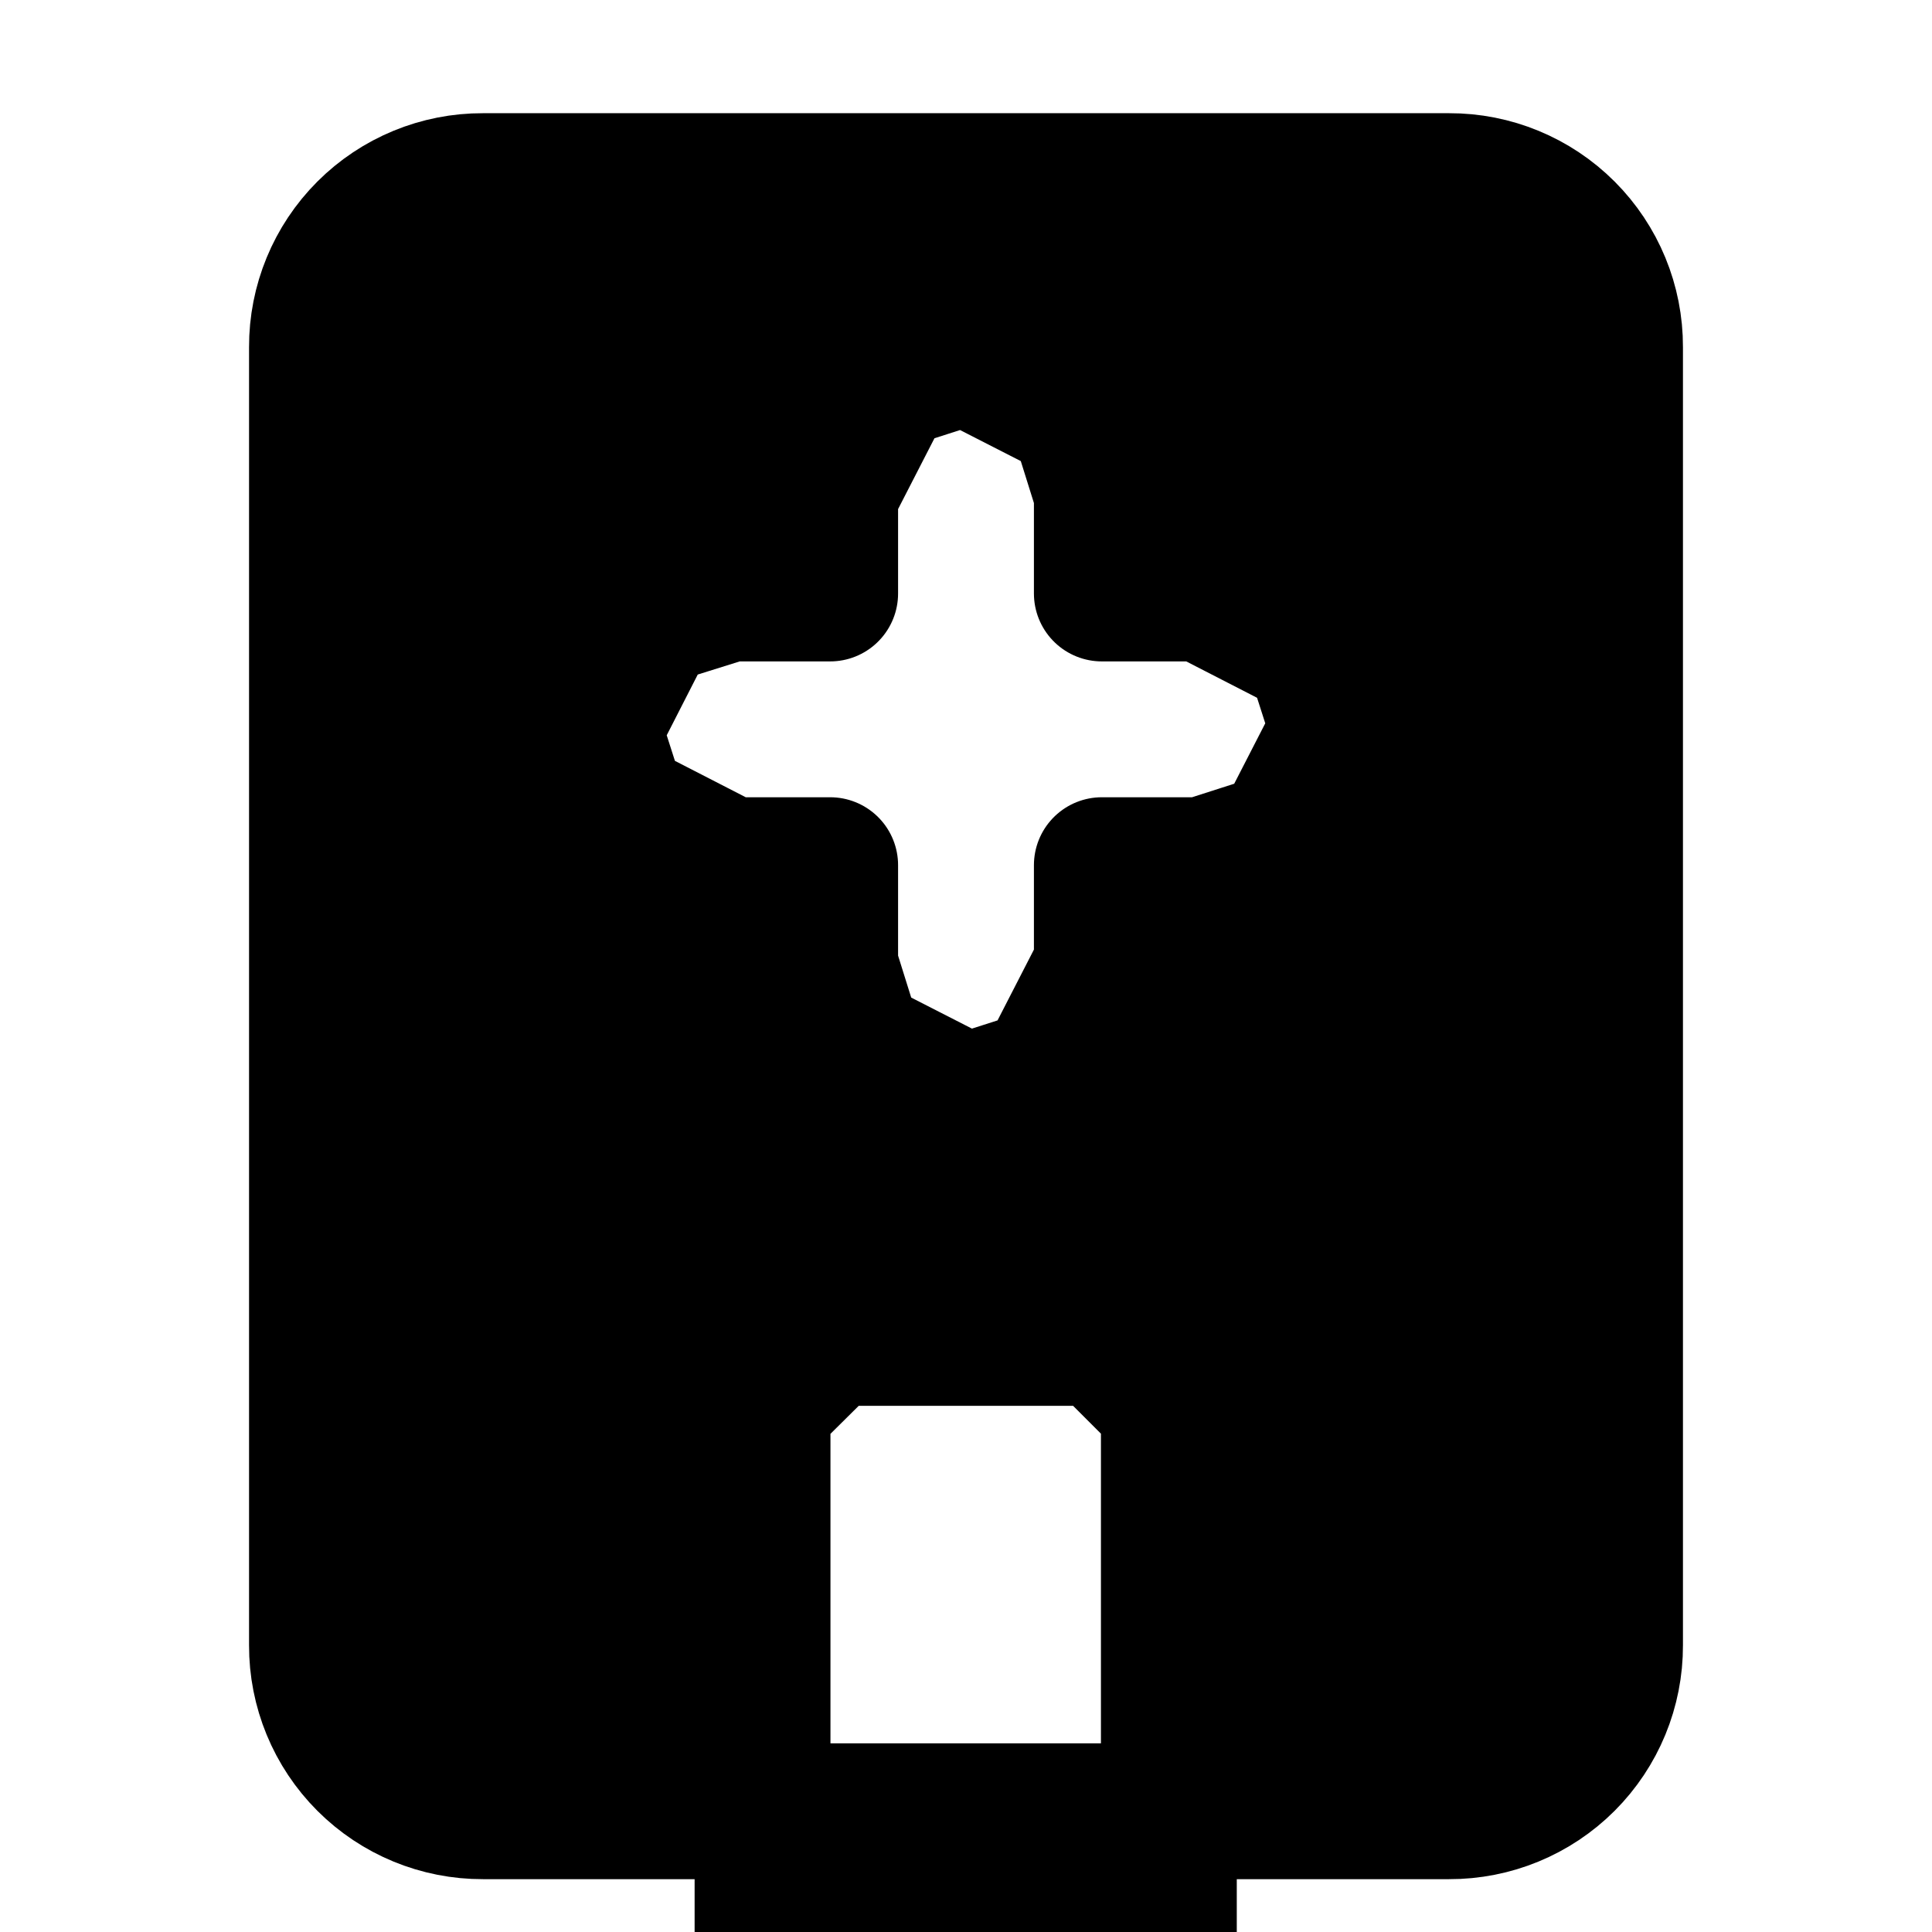
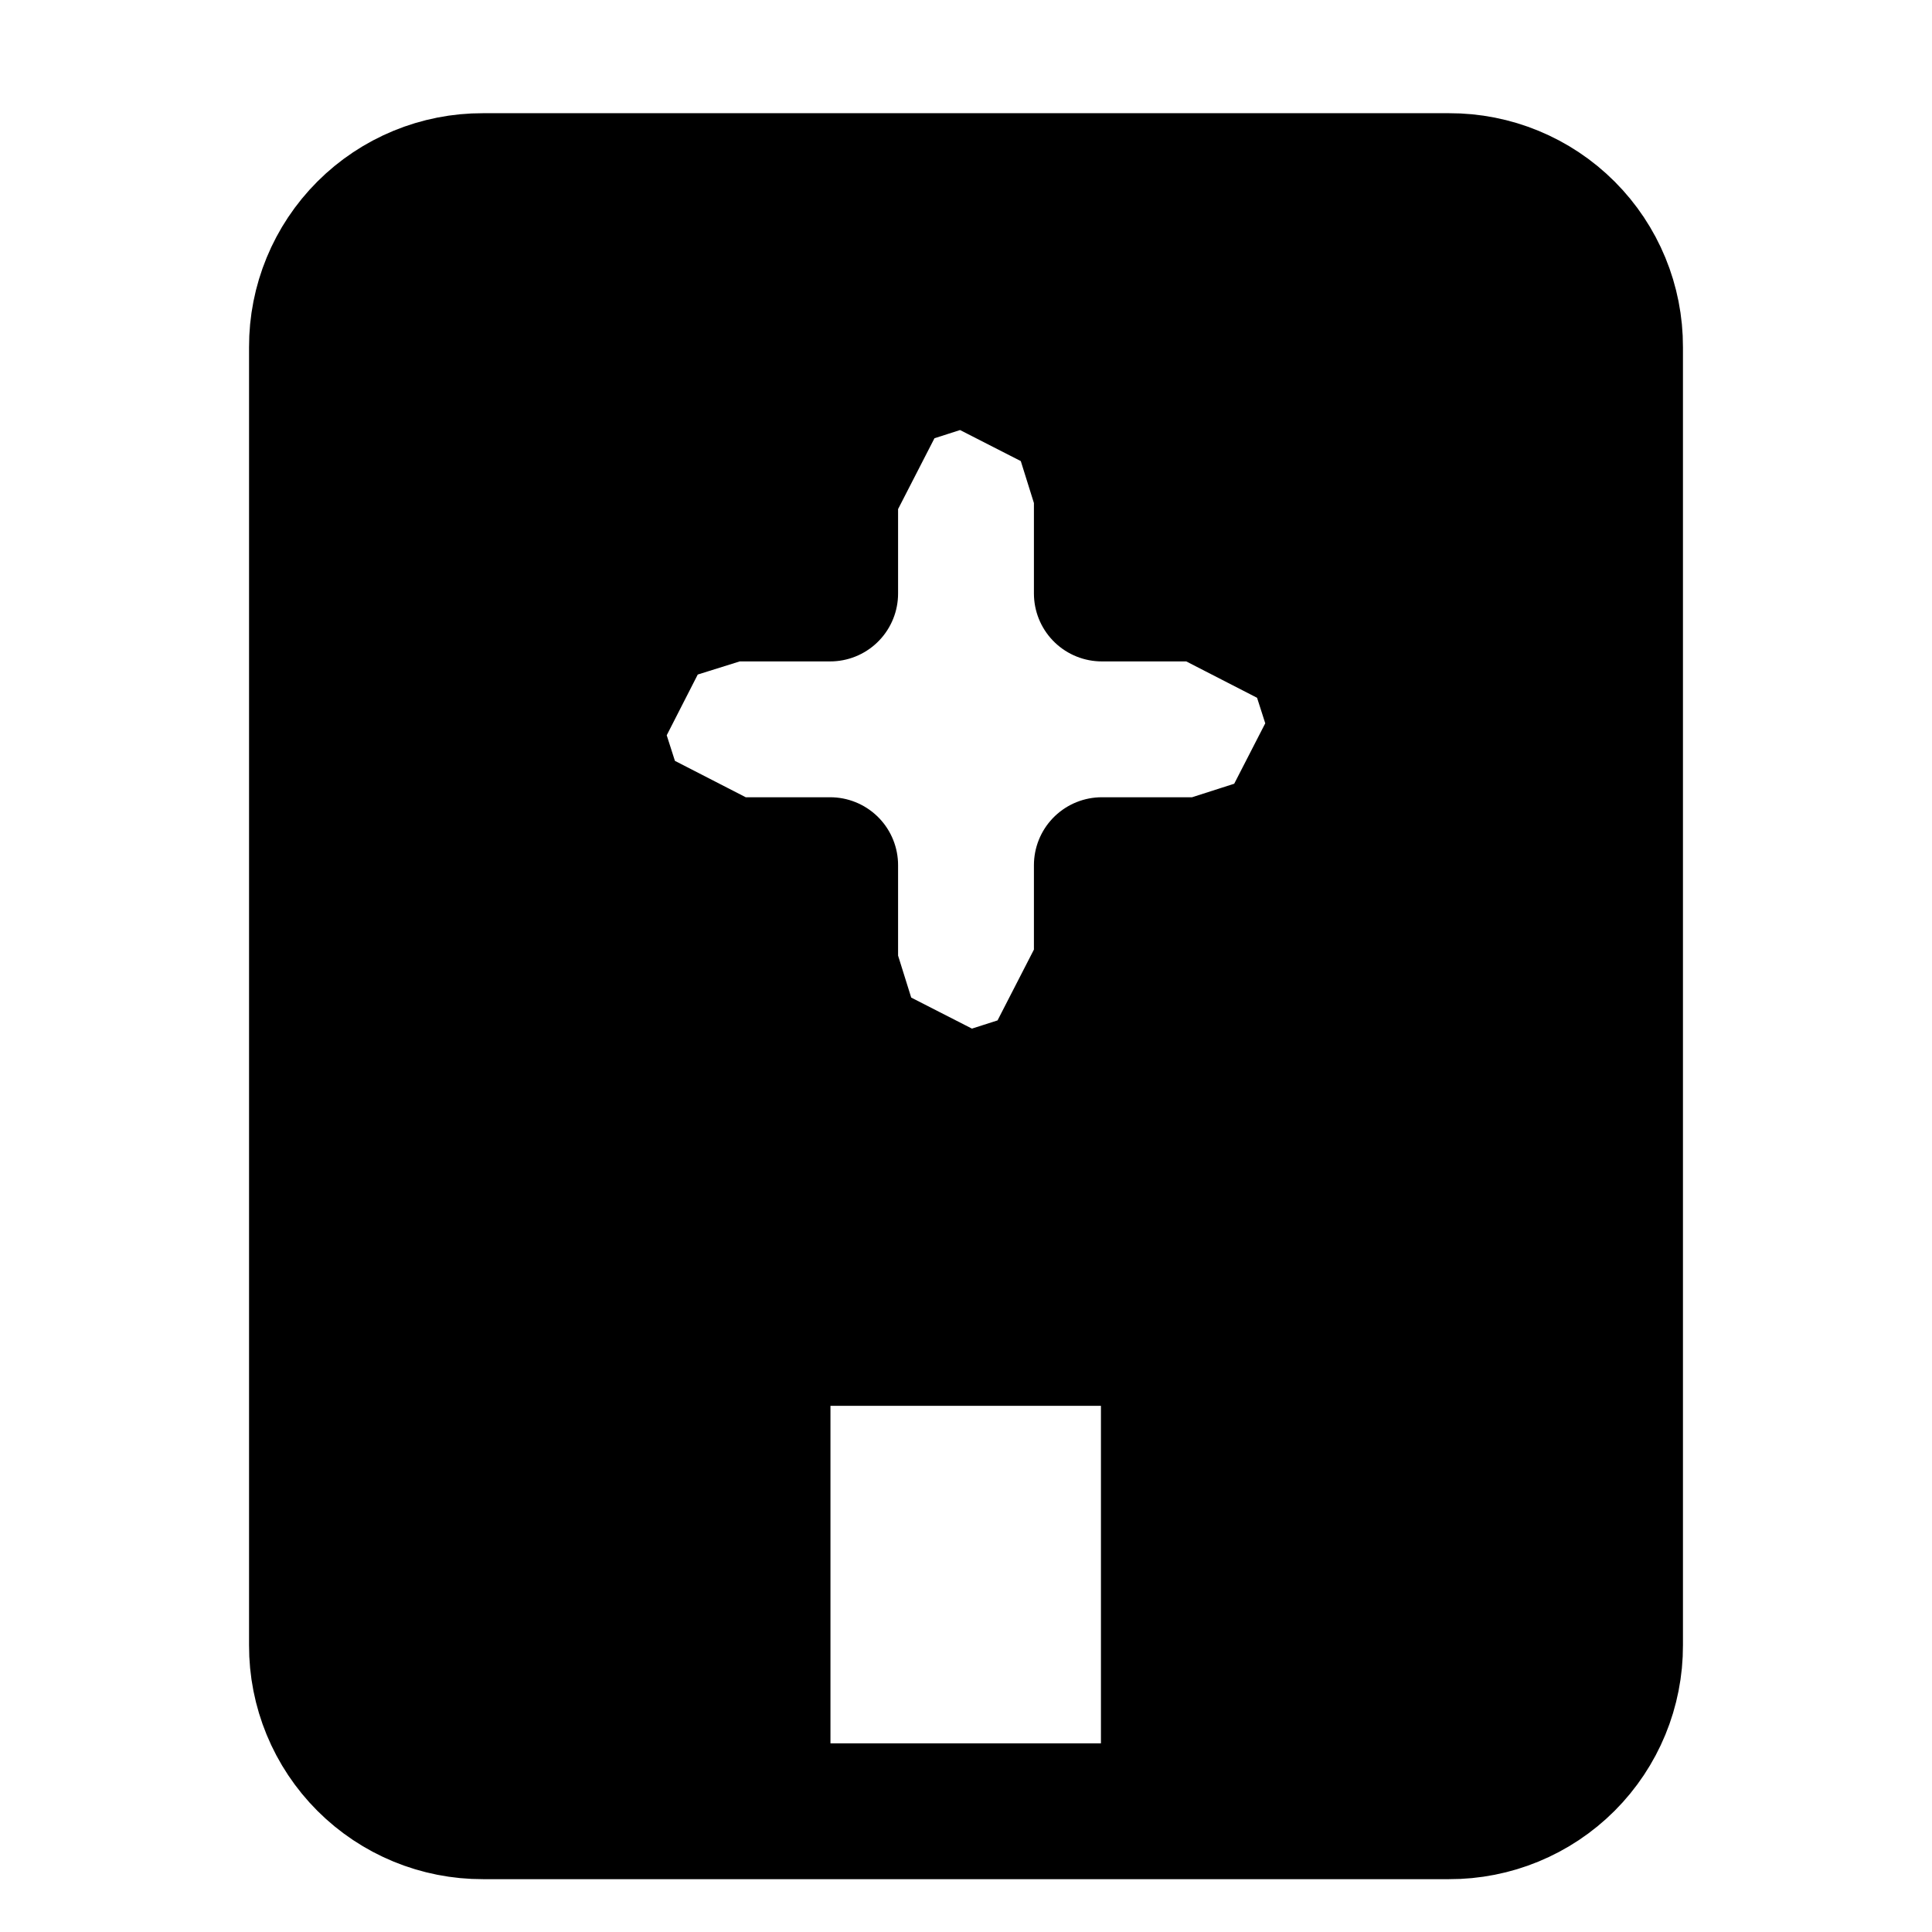
<svg xmlns="http://www.w3.org/2000/svg" width="32" height="32" viewBox="0 0 32 32" fill="currentColor" stroke="currentColor" stroke-width="2.25" stroke-linecap="round" stroke-linejoin="round" class="li li-solid">
-   <path d="M8 3H24A2.74 2.74 0 0 1 26.75 5.75V27.25A2.74 2.74 0 0 1 24 30H8A2.74 2.74 0 0 1 5.25 27.25V5.75A2.74 2.74 0 0 1 8 3ZM17.84 6.85L18.25 8.16L18.25 9.83L19.92 9.83L21.75 10.77L22.17 12.08L22.17 12.08L21.23 13.91L19.92 14.33L18.25 14.33L18.25 16L17.31 17.83L16 18.25L16 18.25L14.16 17.31L13.75 16L13.75 14.33L12.08 14.33L10.25 13.39L9.83 12.08L9.83 12.08L10.77 10.24L12.08 9.83L13.75 9.83L13.75 8.16L14.69 6.33L16 5.91L16 5.91ZM19.36 23.28L19.36 35.6L18.24 36.73L13.76 36.73L12.63 35.6L12.63 23.28L13.76 22.16L18.24 22.16Z" fill-rule="evenodd" />
+   <path d="M8 3H24A2.74 2.74 0 0 1 26.75 5.75V27.25A2.74 2.74 0 0 1 24 30H8A2.74 2.74 0 0 1 5.25 27.25V5.75A2.74 2.74 0 0 1 8 3ZM17.84 6.85L18.25 8.16L18.25 9.83L19.92 9.83L21.75 10.77L22.17 12.08L22.17 12.08L21.23 13.91L19.92 14.33L18.25 14.33L18.25 16L17.31 17.83L16 18.25L16 18.25L14.16 17.31L13.75 16L13.75 14.33L12.08 14.33L10.25 13.39L9.83 12.08L9.83 12.08L10.77 10.24L12.08 9.83L13.75 9.83L13.75 8.16L14.69 6.33L16 5.91L16 5.91ZM12.63 22.16L19.36 22.16L19.36 30L12.63 30Z" fill-rule="evenodd" />
</svg>
